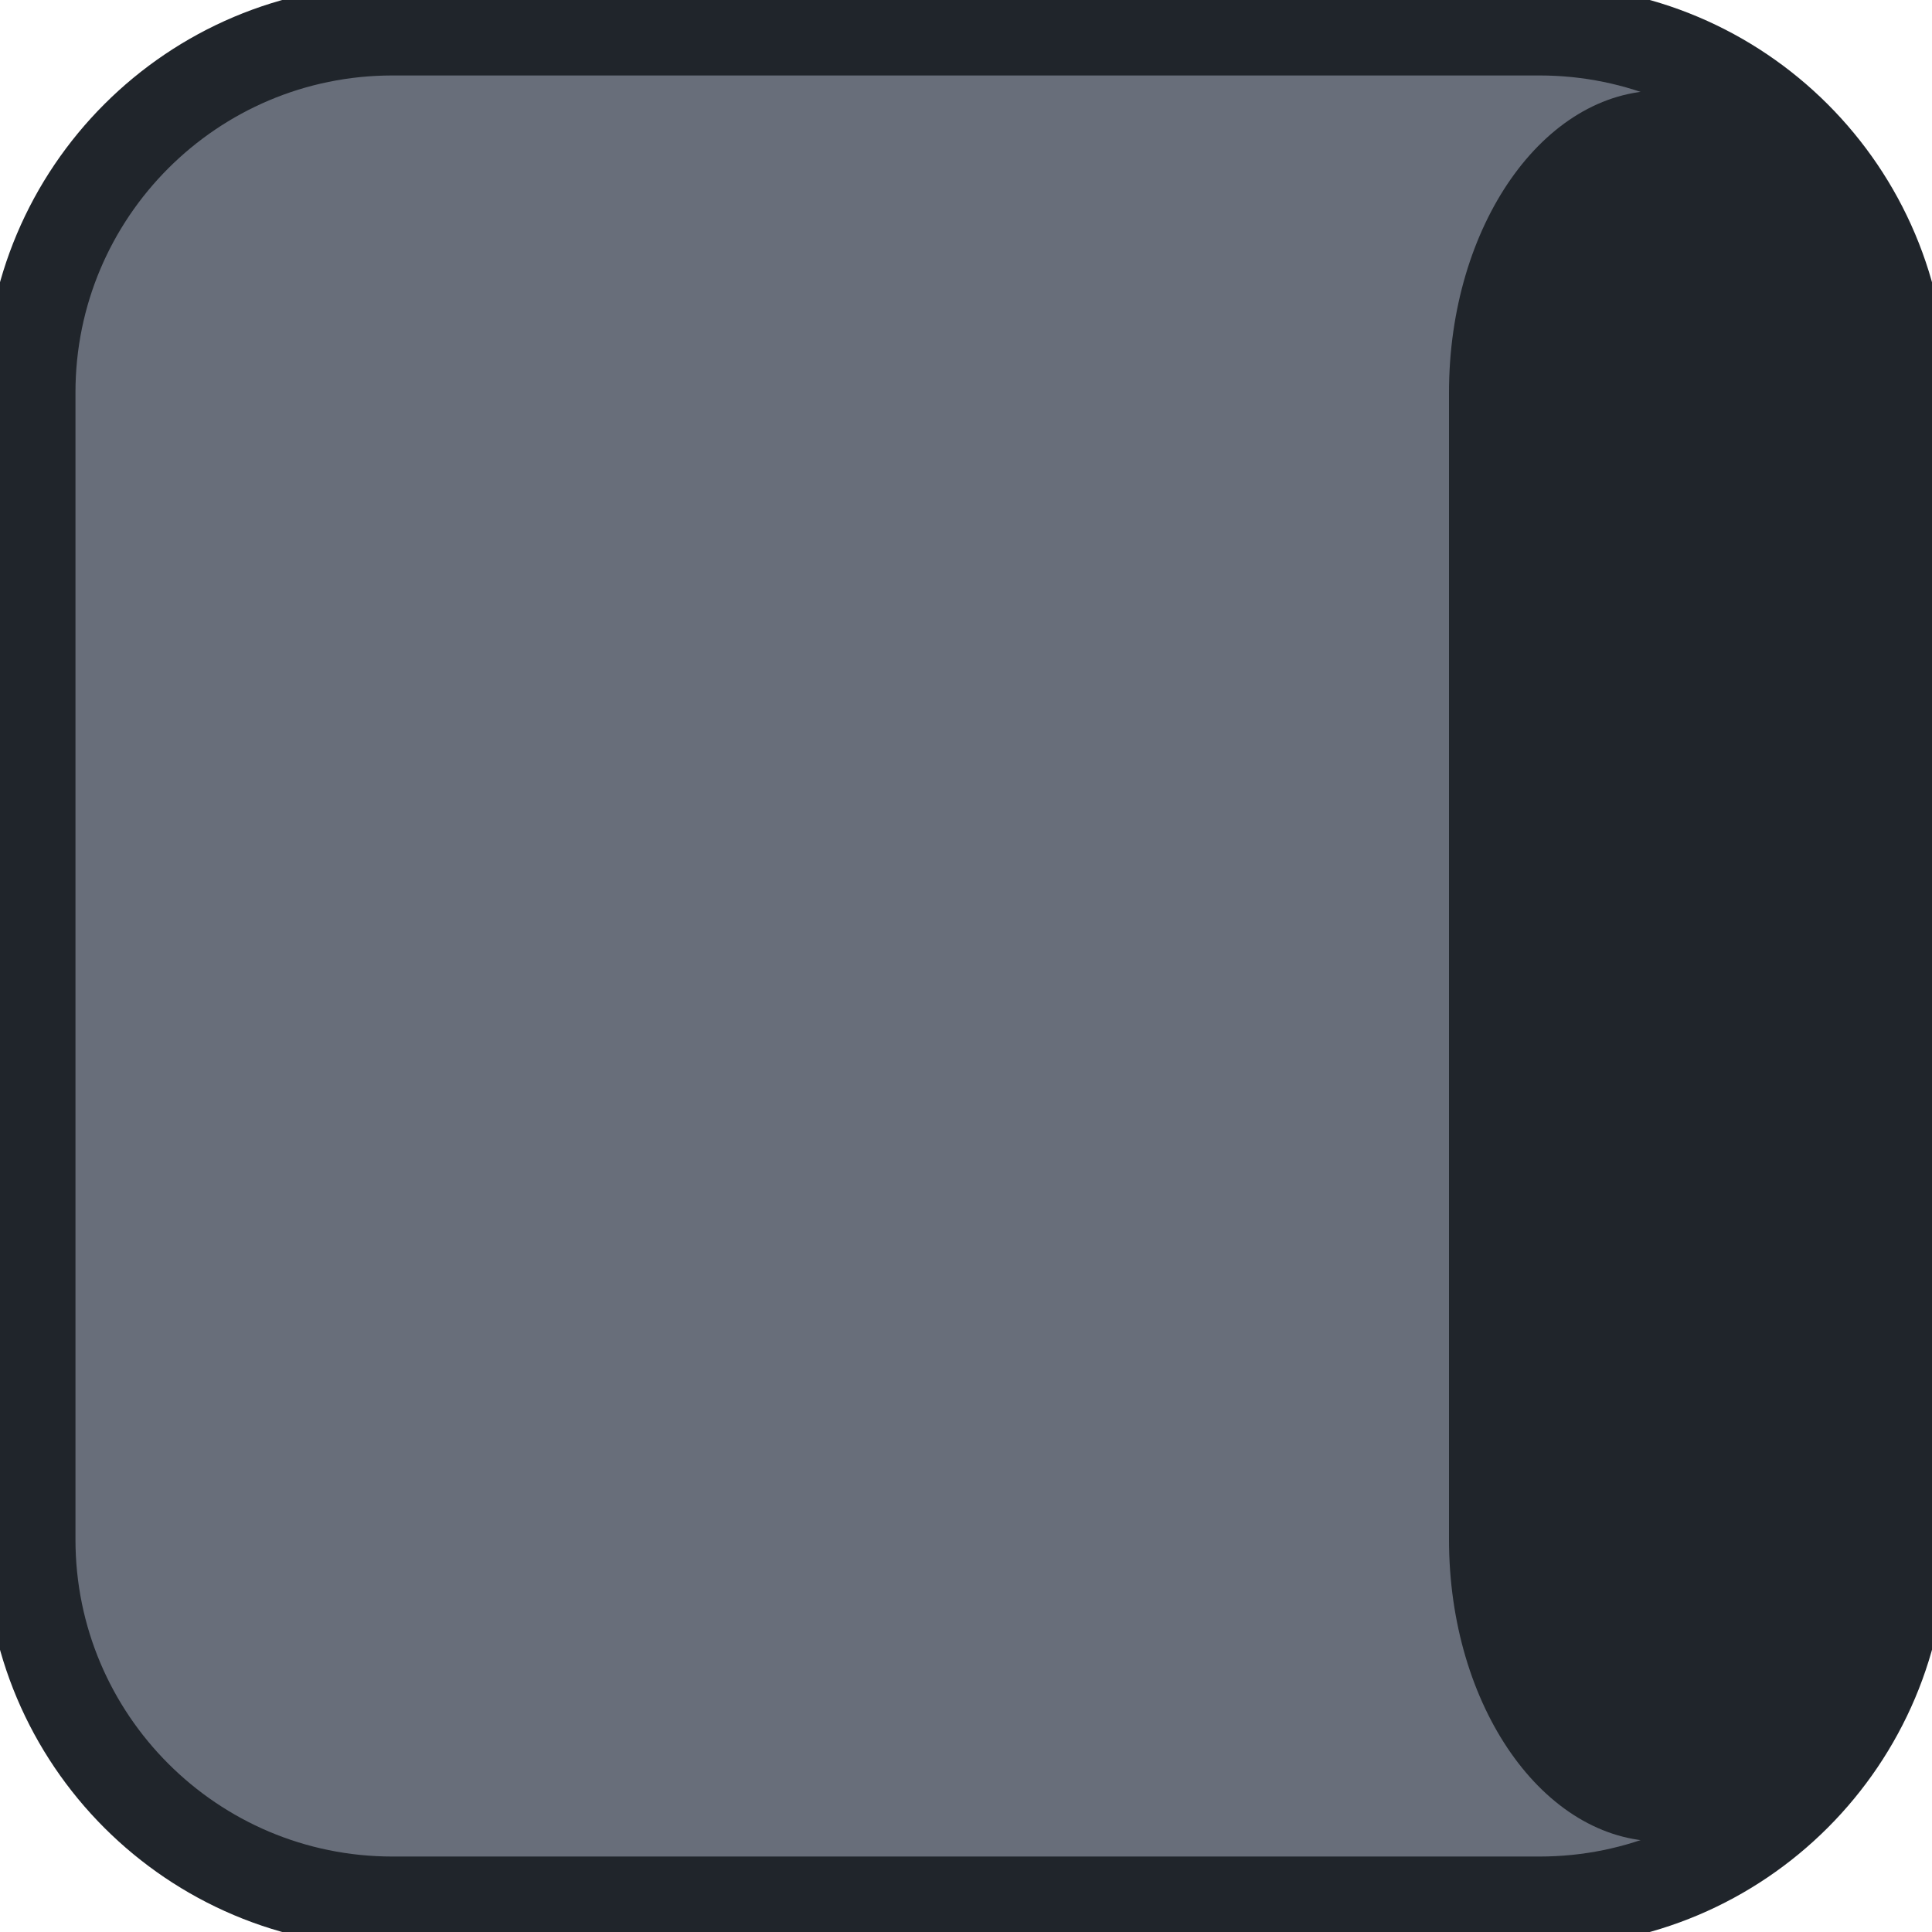
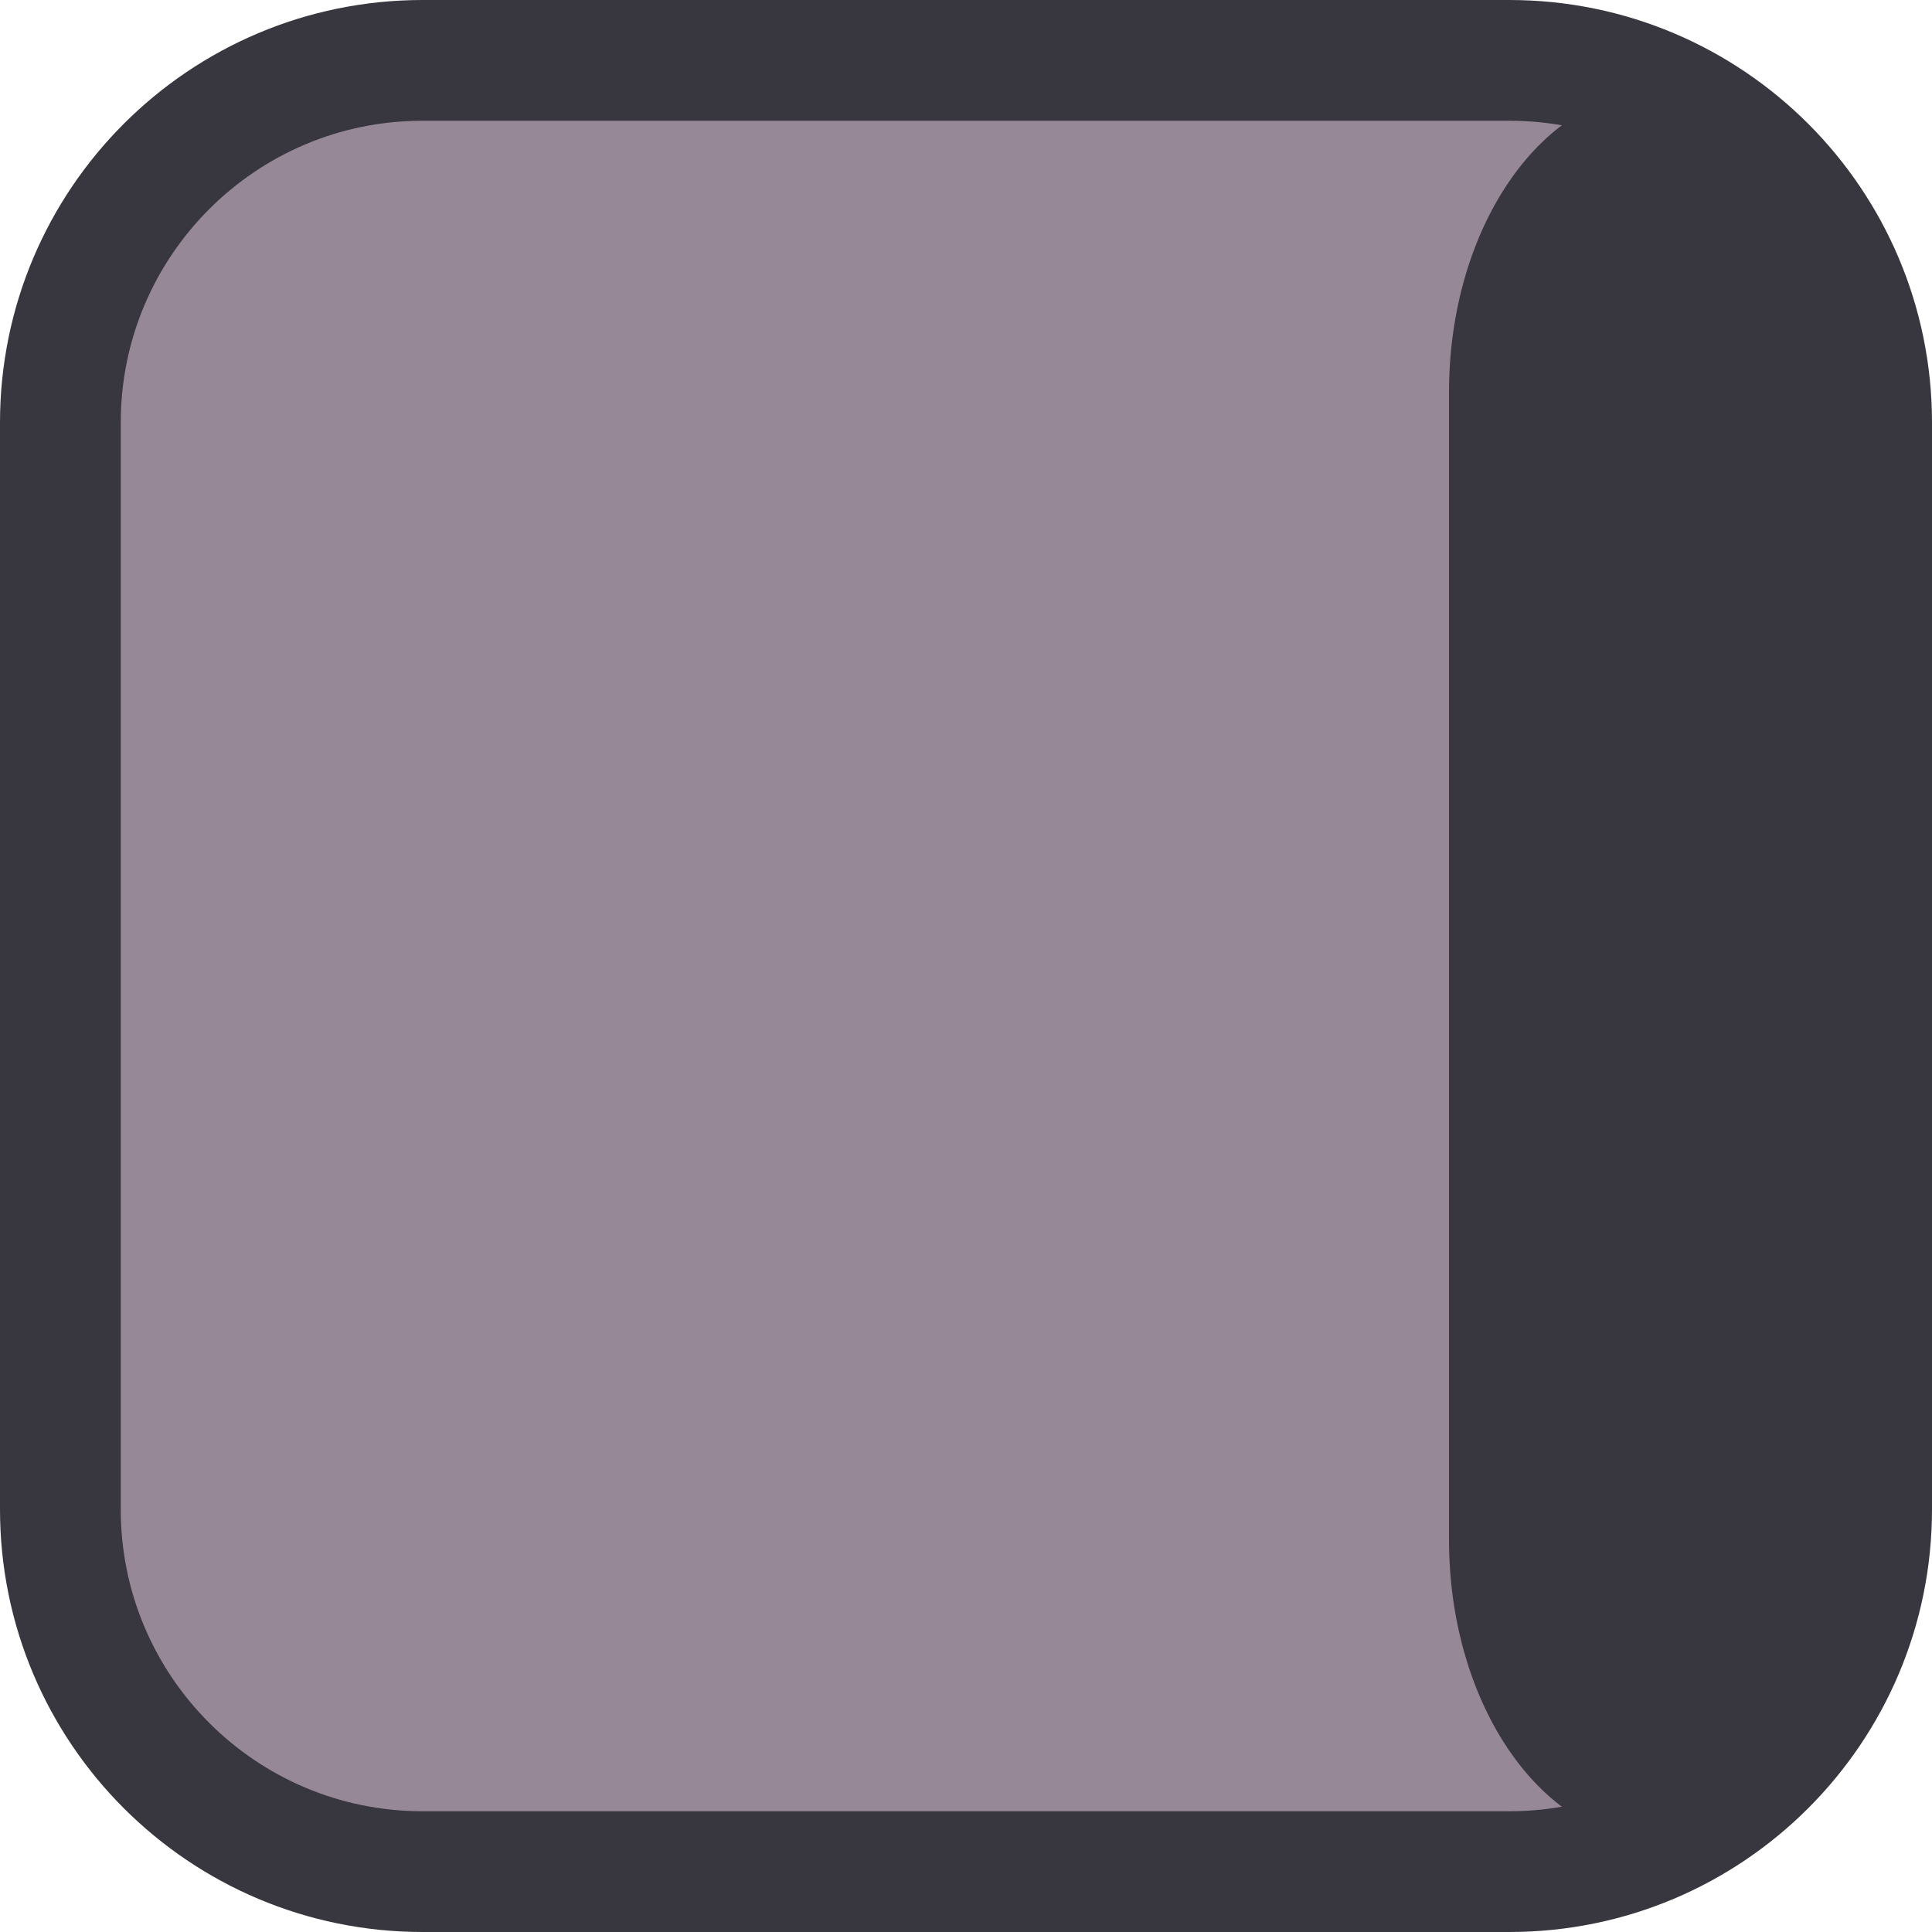
<svg xmlns="http://www.w3.org/2000/svg" width="64" height="64" viewBox="0 0 64 64">
-   <rect x="1" y="1" width="62" height="62" rx="12" ry="12" fill="#686e7a" stroke="#20252b" stroke-width="3" />
-   <rect x="48" y="3" width="14" height="58" fill="#20252b" rx="10" />
+   <rect x="2" y="2" width="60" height="60" rx="12" ry="12" fill="#978897" stroke="#38373f" stroke-width="4" />
+   <rect x="48" y="3" width="14" height="58" fill="#38373f" rx="10" />
</svg>
